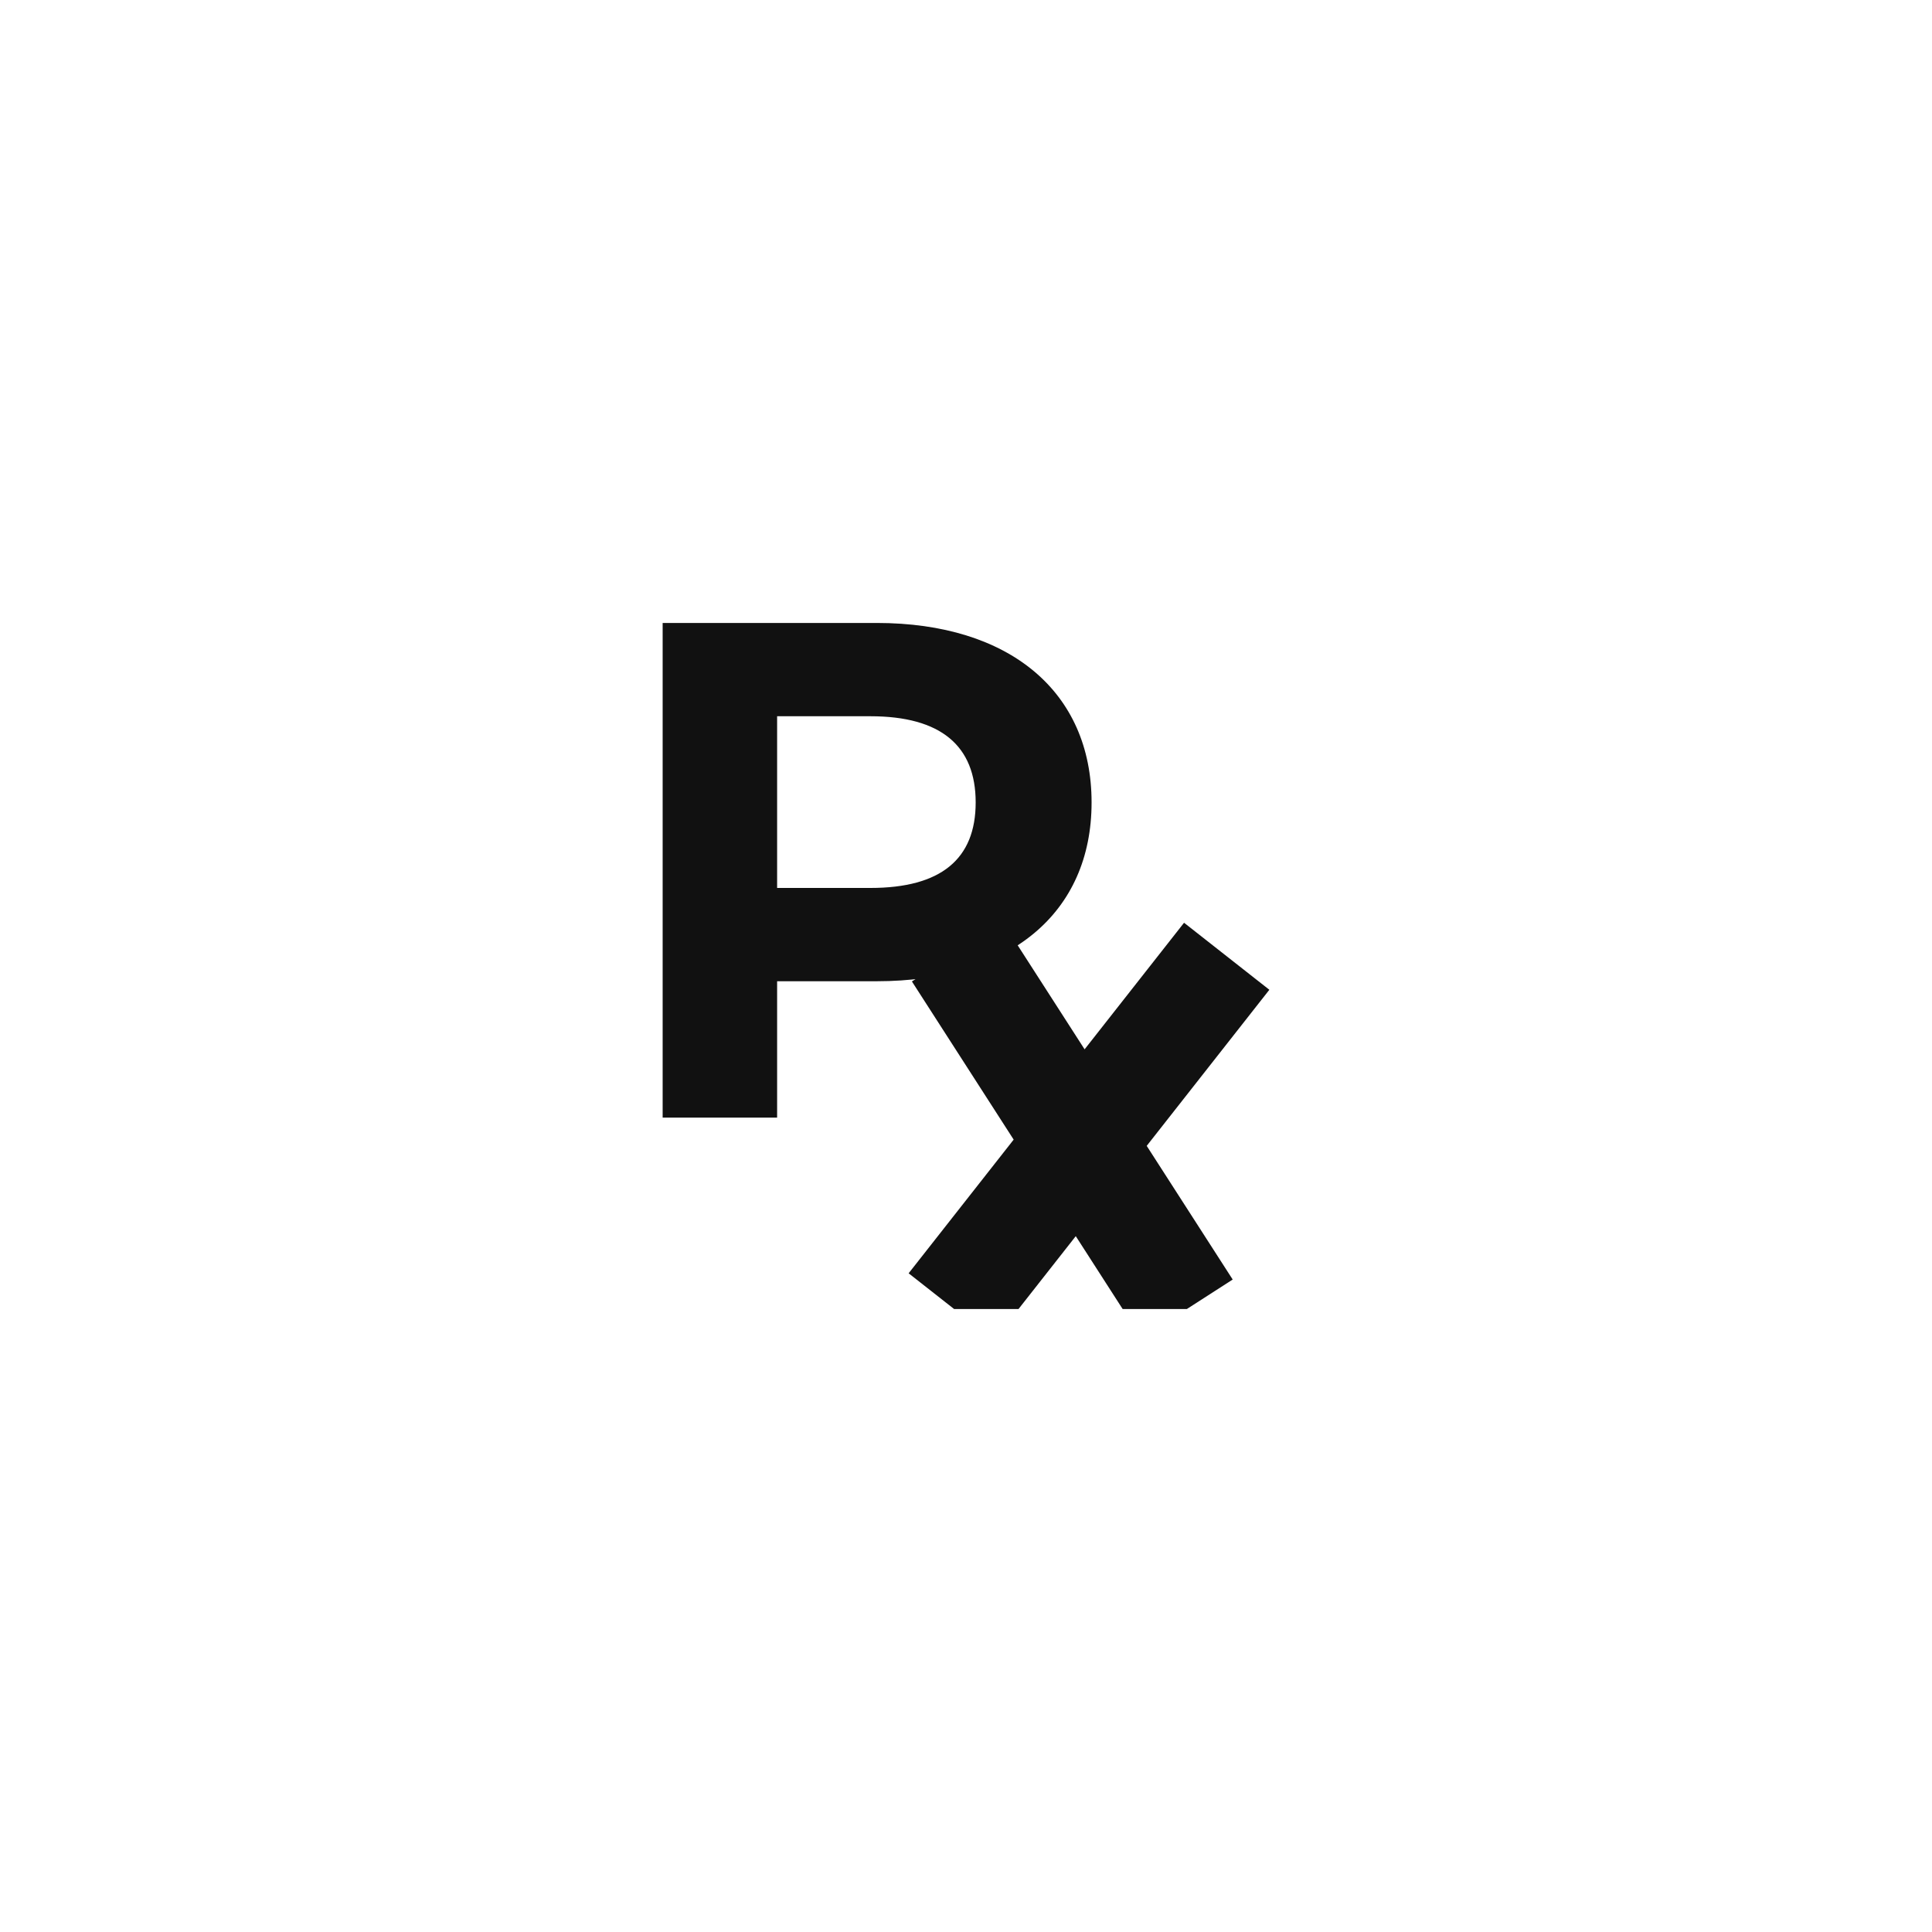
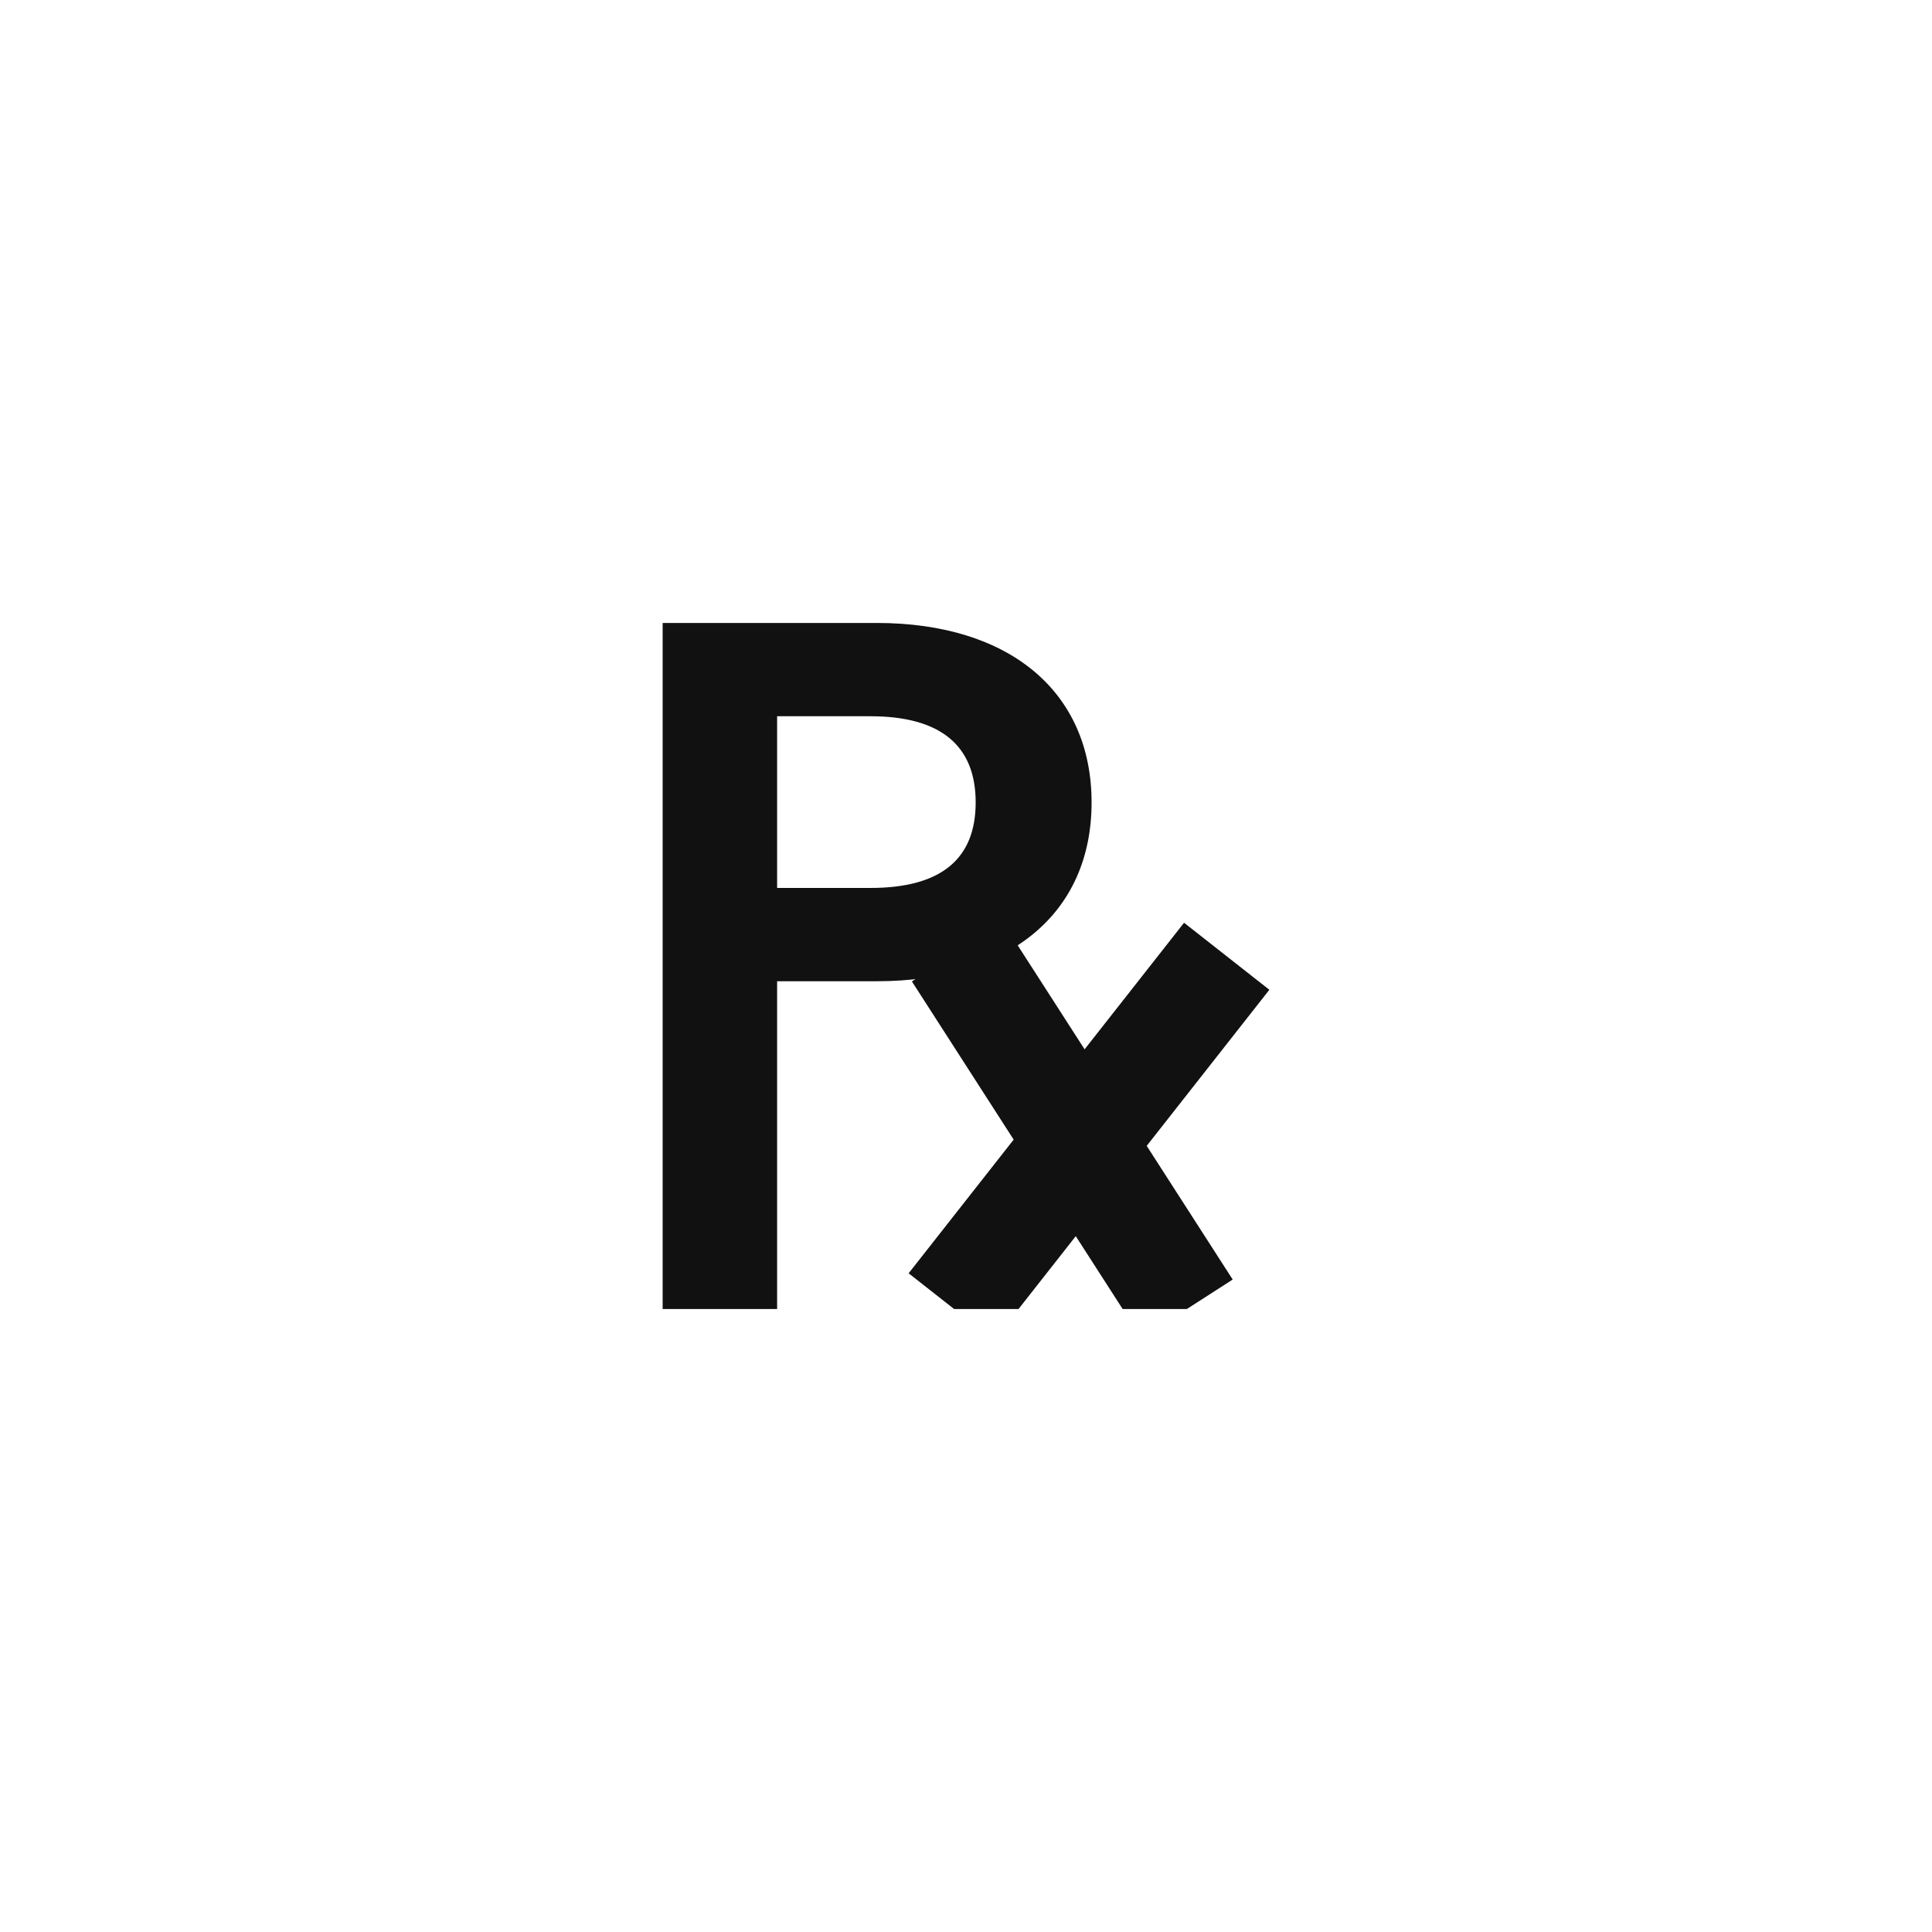
<svg xmlns="http://www.w3.org/2000/svg" viewBox="0 0 100 100" role="img" aria-label="Retrograde">
  <g transform="translate(50 50) scale(1.08) translate(-64.60536 -60.06664)">
-     <path fill="#111111" d="M50.067 43.626 H60.328 C66.69 43.626 70.624 46.925 70.624 52.228 C70.624 57.535 66.69 60.797 60.328 60.797 H55.553 V67.333 H50.067 Z M55.553 48.097 V56.326 H60.023 C63.41 56.326 65.069 54.938 65.069 52.228 C65.069 49.519 63.41 48.097 60.023 48.097 Z M75.189 76.507 L72.113 76.507 L62.013 60.807 L66.376 58.000 L66.391 58.000 L77.387 75.093 Z M61.856 74.794 L75.051 58.000 L75.064 58.000 L79.144 61.206 L67.122 76.507 L64.036 76.507 Z" />
+     <path fill="#111111" d="M50.067 43.626 H60.328 C66.69 43.626 70.624 46.925 70.624 52.228 C70.624 57.535 66.69 60.797 60.328 60.797 H55.553 V76.507 H50.067 Z M55.553 48.097 V56.326 H60.023 C63.41 56.326 65.069 54.938 65.069 52.228 C65.069 49.519 63.41 48.097 60.023 48.097 Z M75.189 76.507 L72.113 76.507 L62.013 60.807 L66.376 58.000 L66.391 58.000 L77.387 75.093 Z M61.856 74.794 L75.051 58.000 L75.064 58.000 L79.144 61.206 L67.122 76.507 L64.036 76.507 Z" />
  </g>
</svg>
